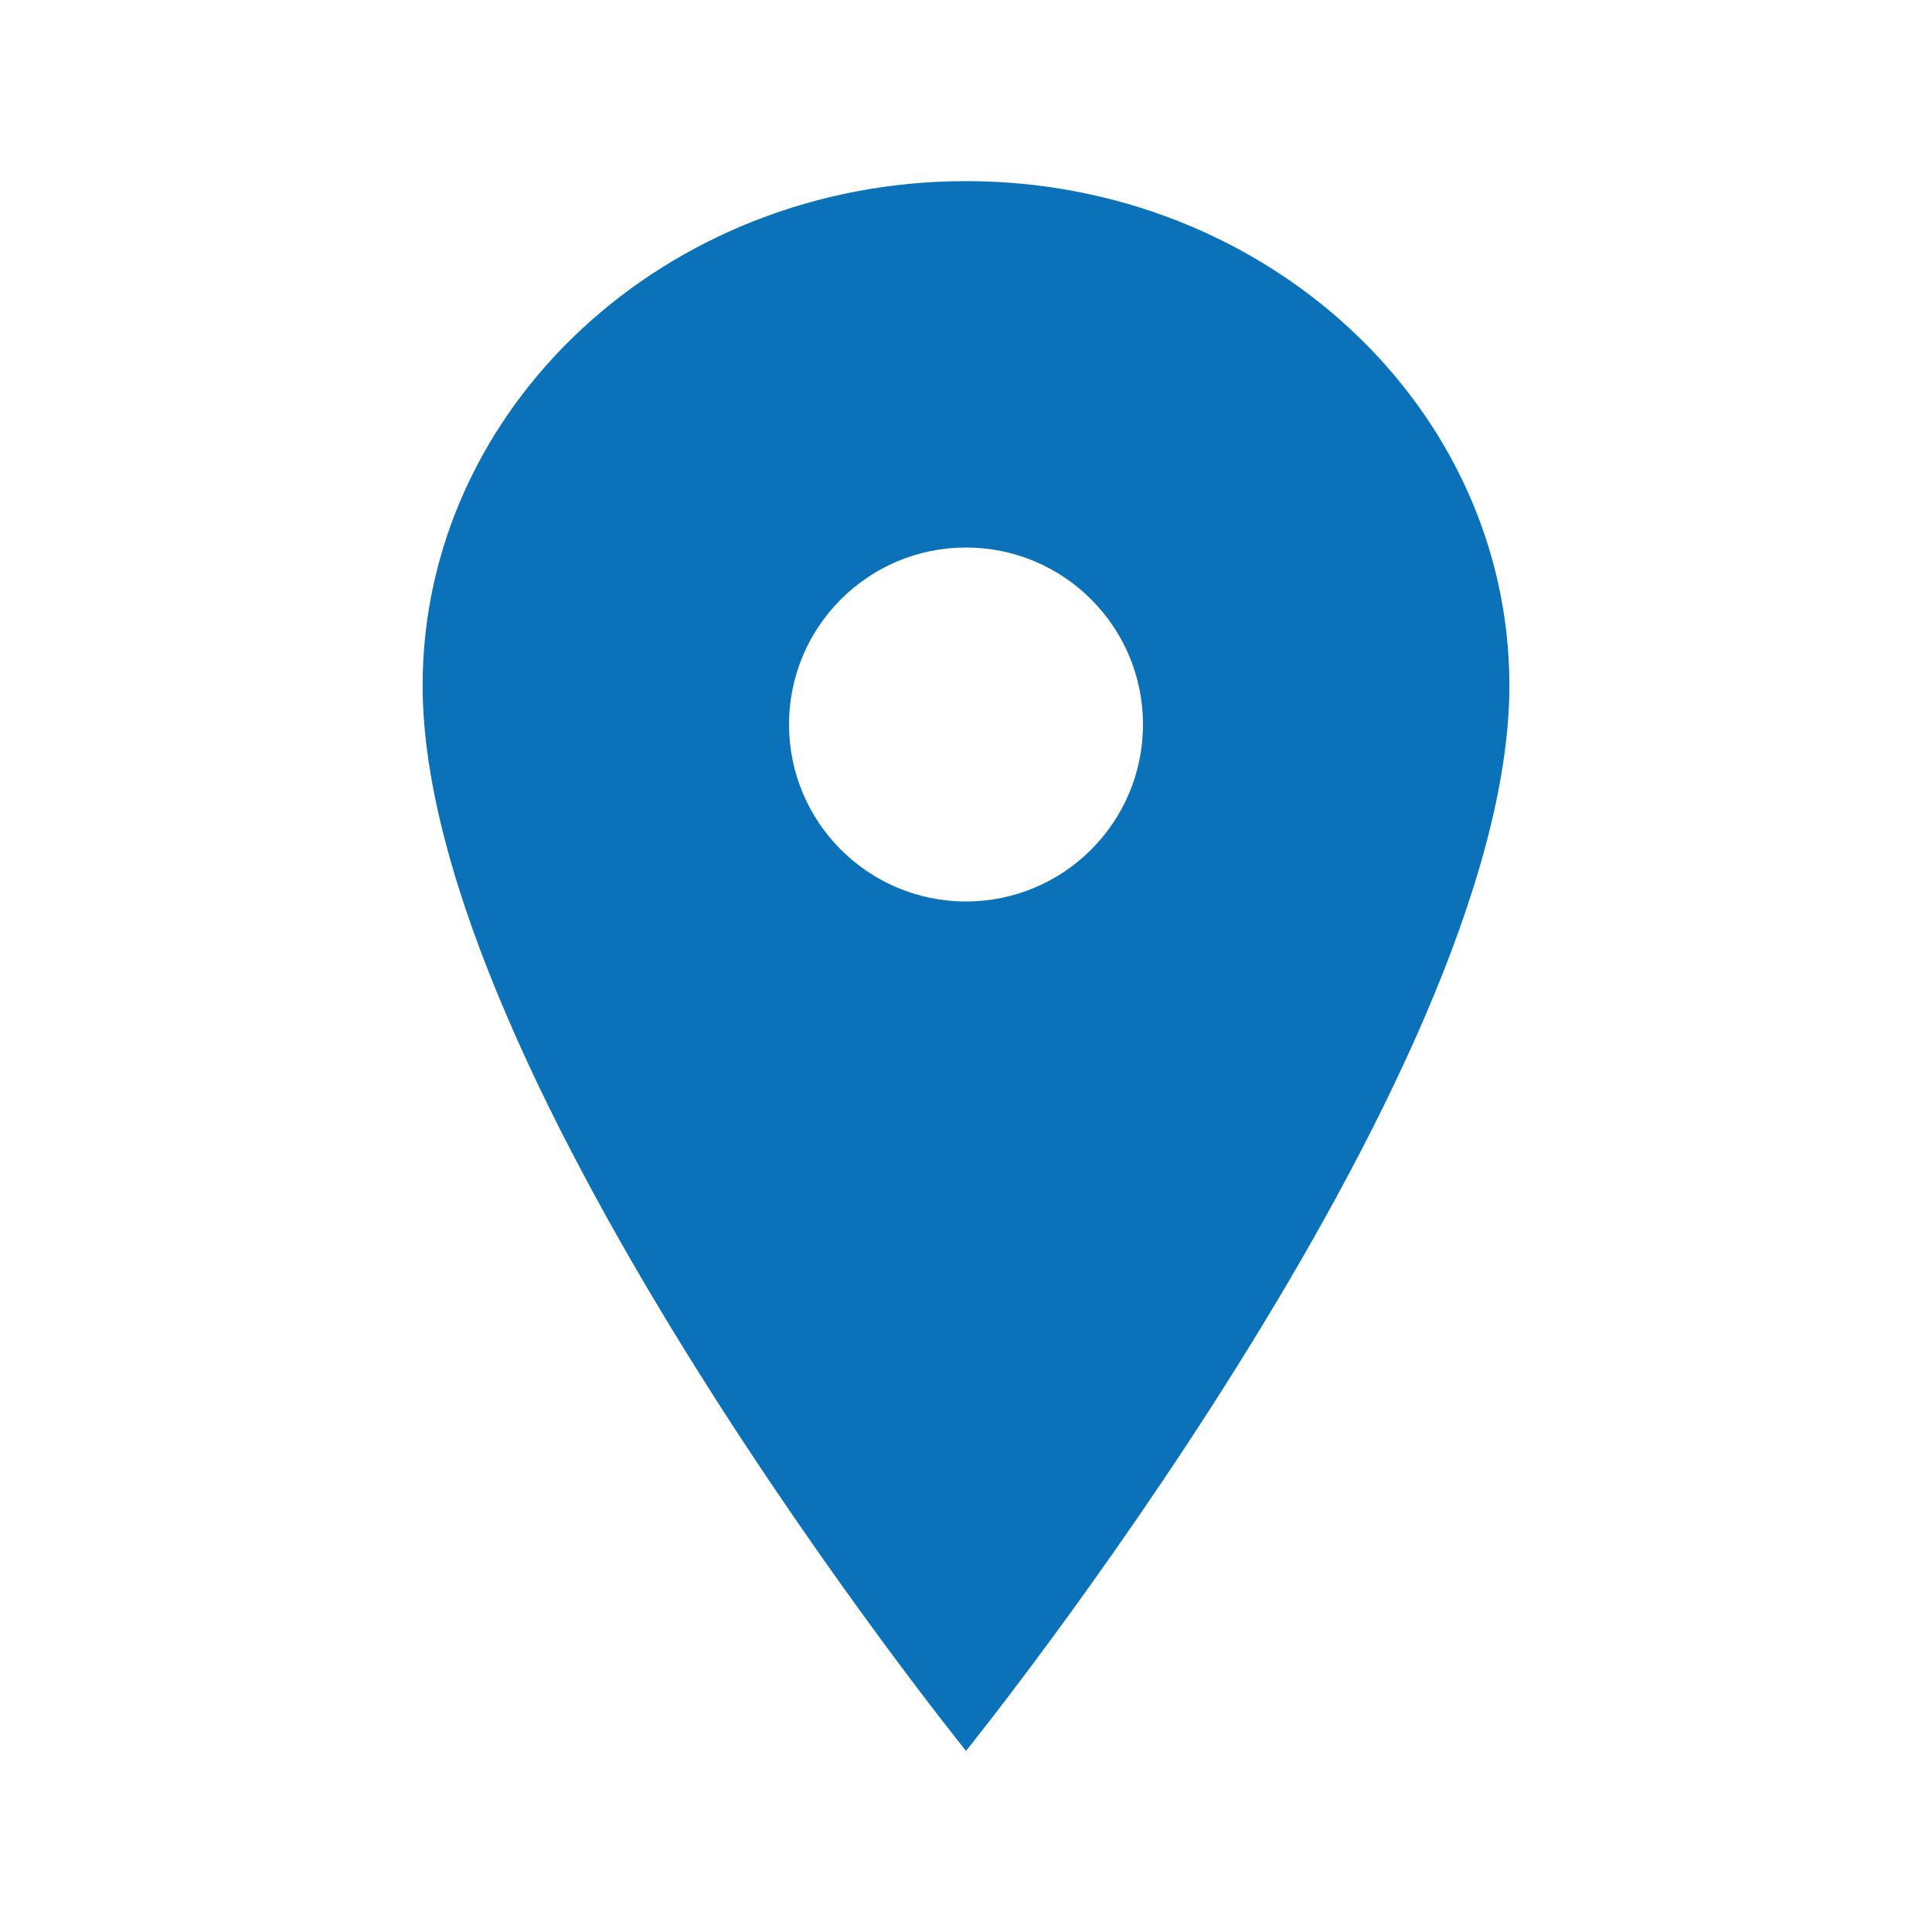
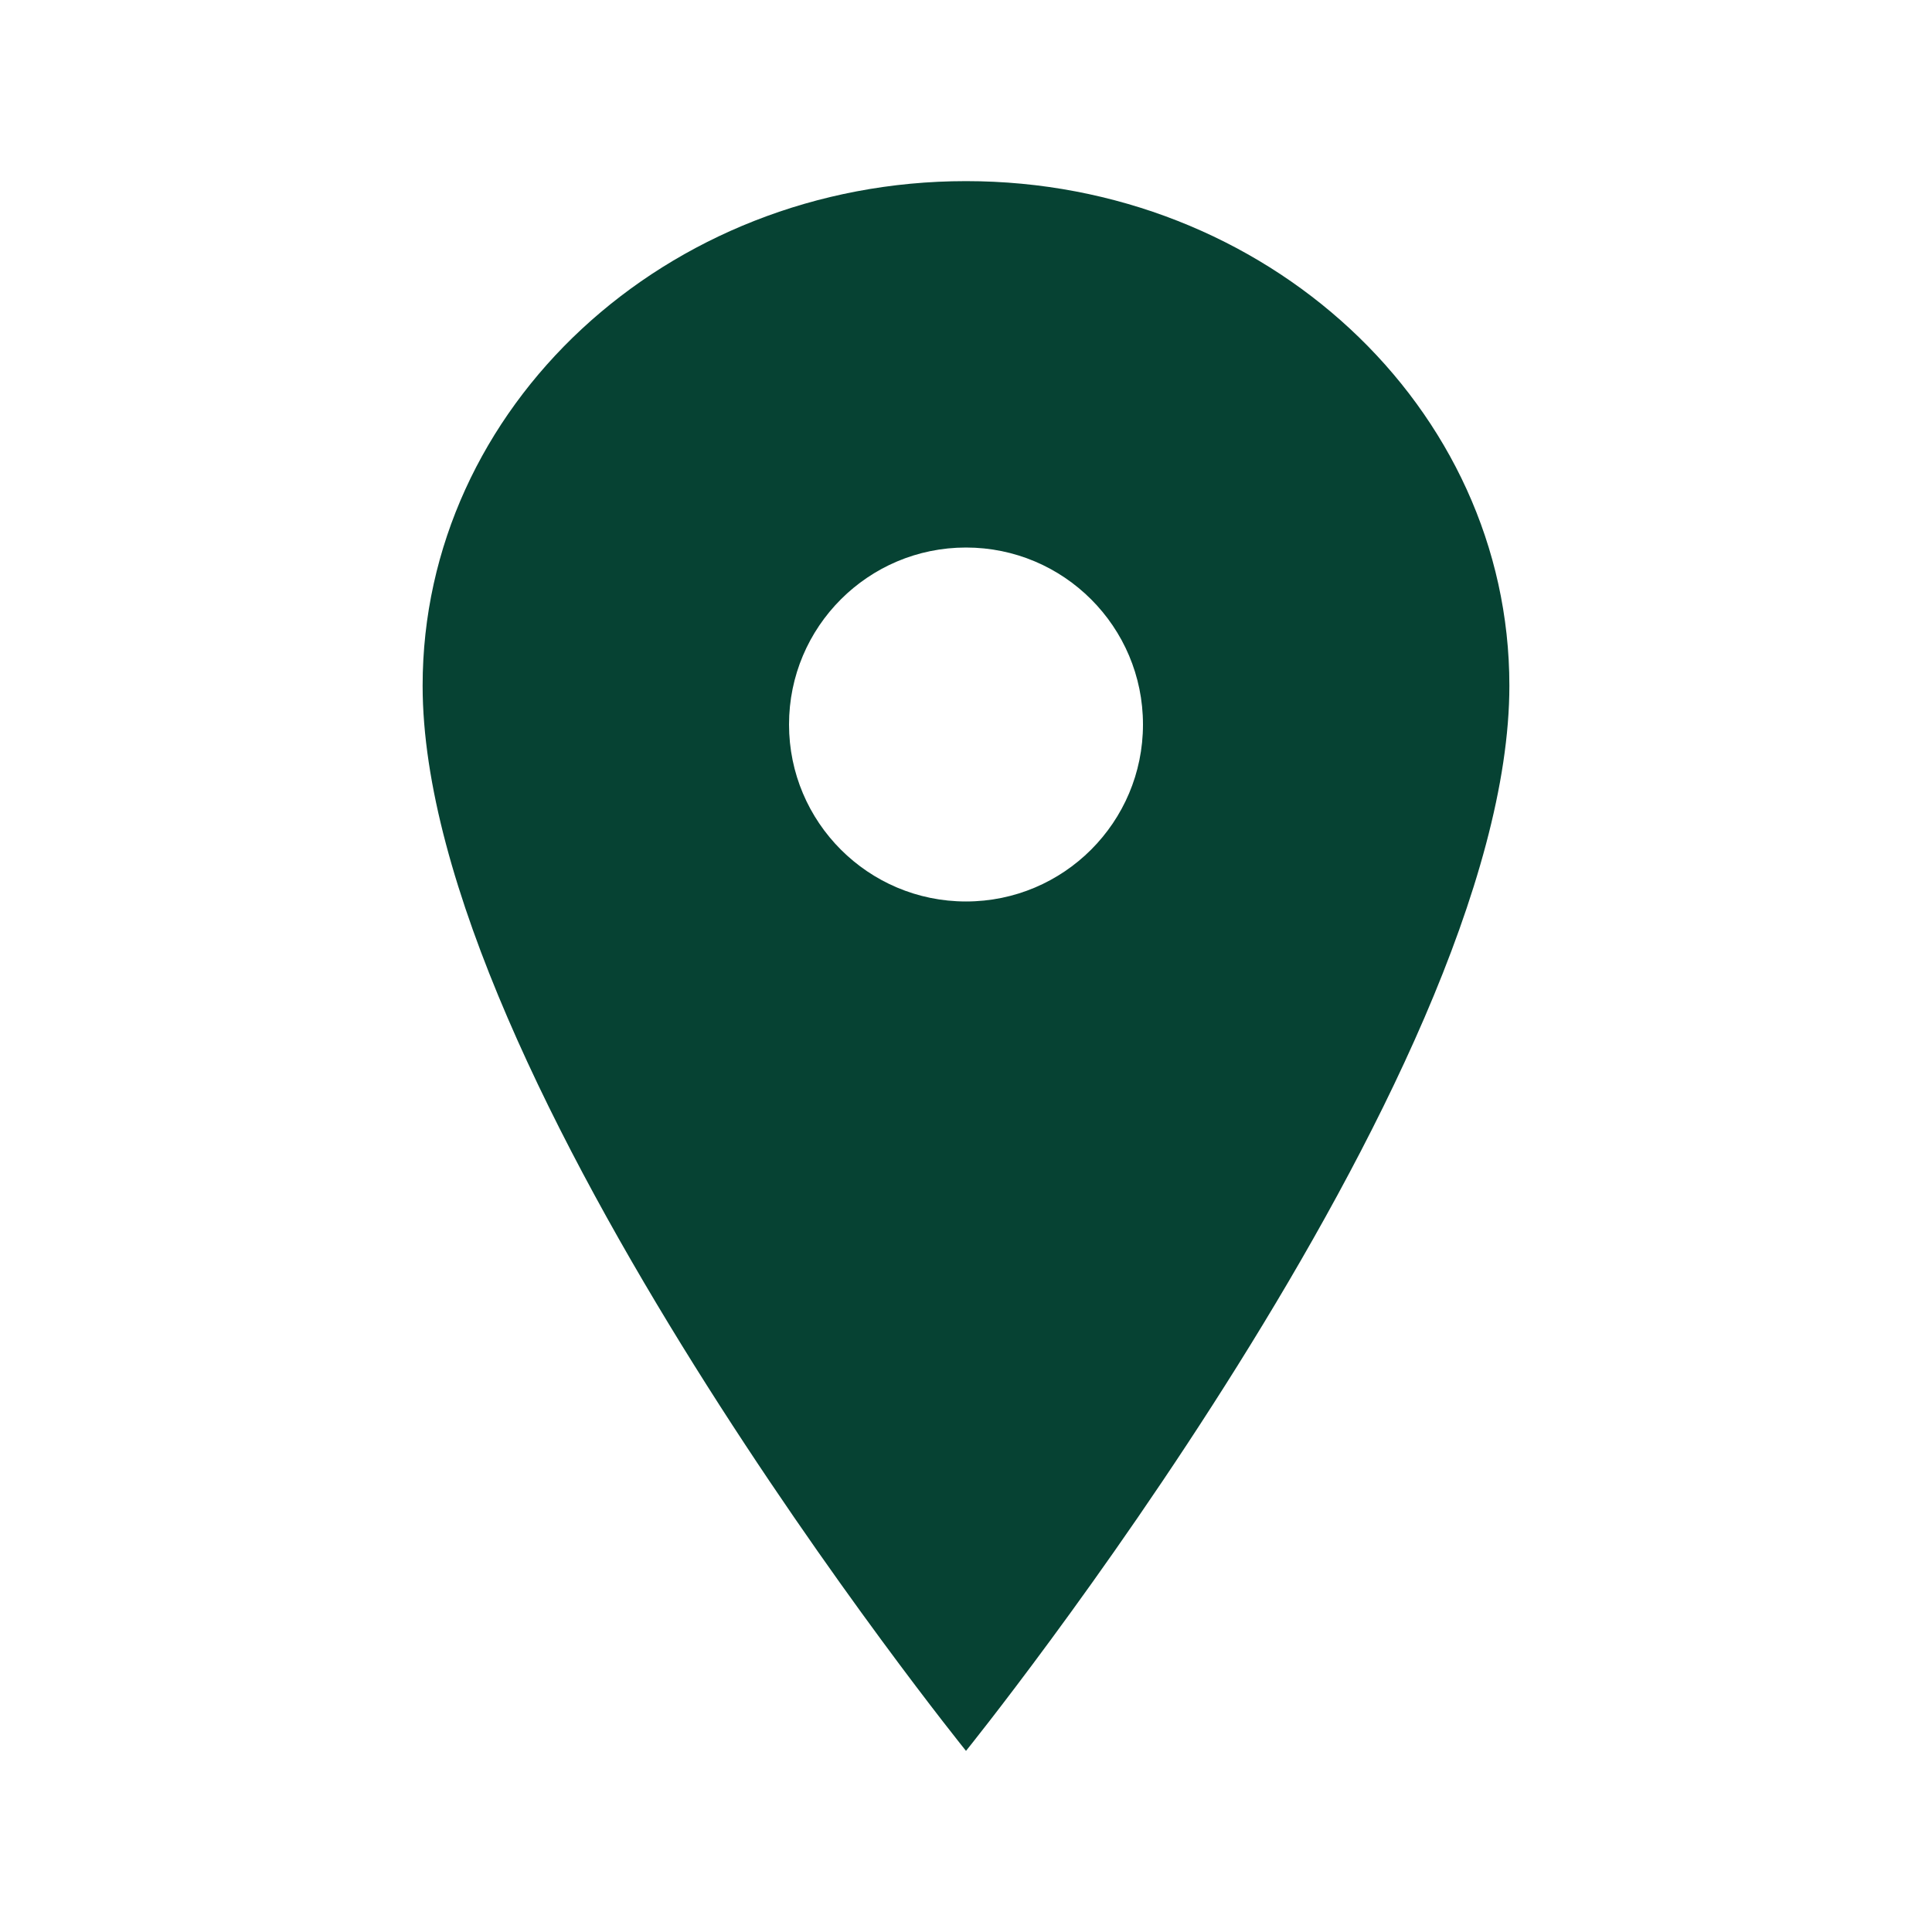
<svg xmlns="http://www.w3.org/2000/svg" viewBox="0 0 512 512">
-   <path d="M256 48c-79.5 0-144 59.9-144 133.7 0 104 144 282.3 144 282.3s144-178.3 144-282.3C400 107.9 335.5 48 256 48zm0 190.9c-25.9 0-46.9-21-46.9-46.9s21-46.9 46.9-46.9 46.9 21 46.9 46.9-21 46.9-46.9 46.9z" fill="#0b72b9" />
+   <path d="M256 48c-79.5 0-144 59.9-144 133.7 0 104 144 282.3 144 282.3s144-178.3 144-282.3C400 107.9 335.5 48 256 48zm0 190.9c-25.9 0-46.9-21-46.9-46.9s21-46.9 46.9-46.9 46.9 21 46.9 46.9-21 46.9-46.9 46.9z" fill="#064233" />
</svg>
